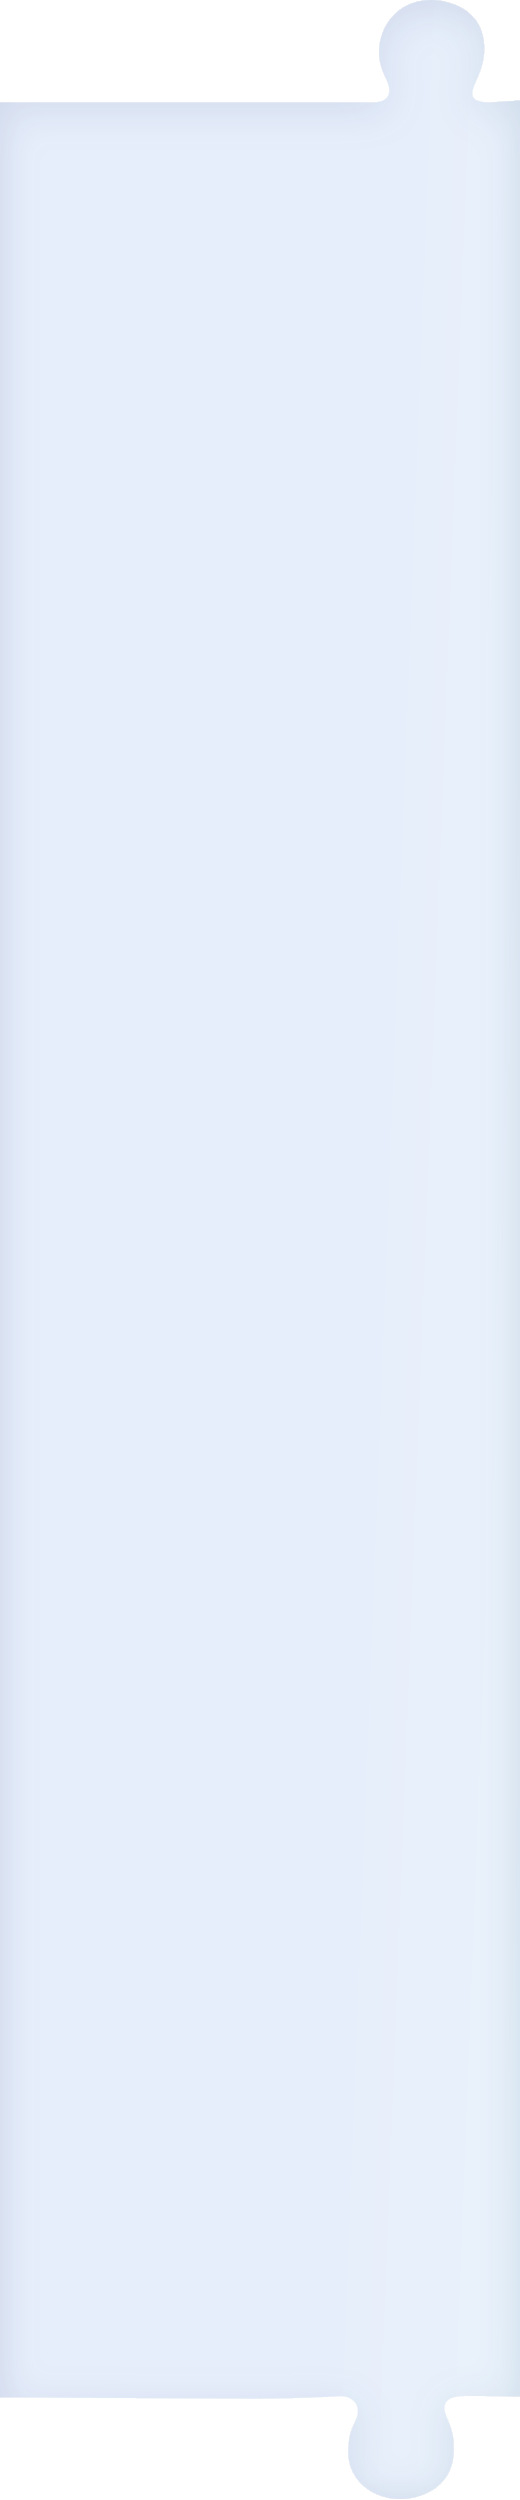
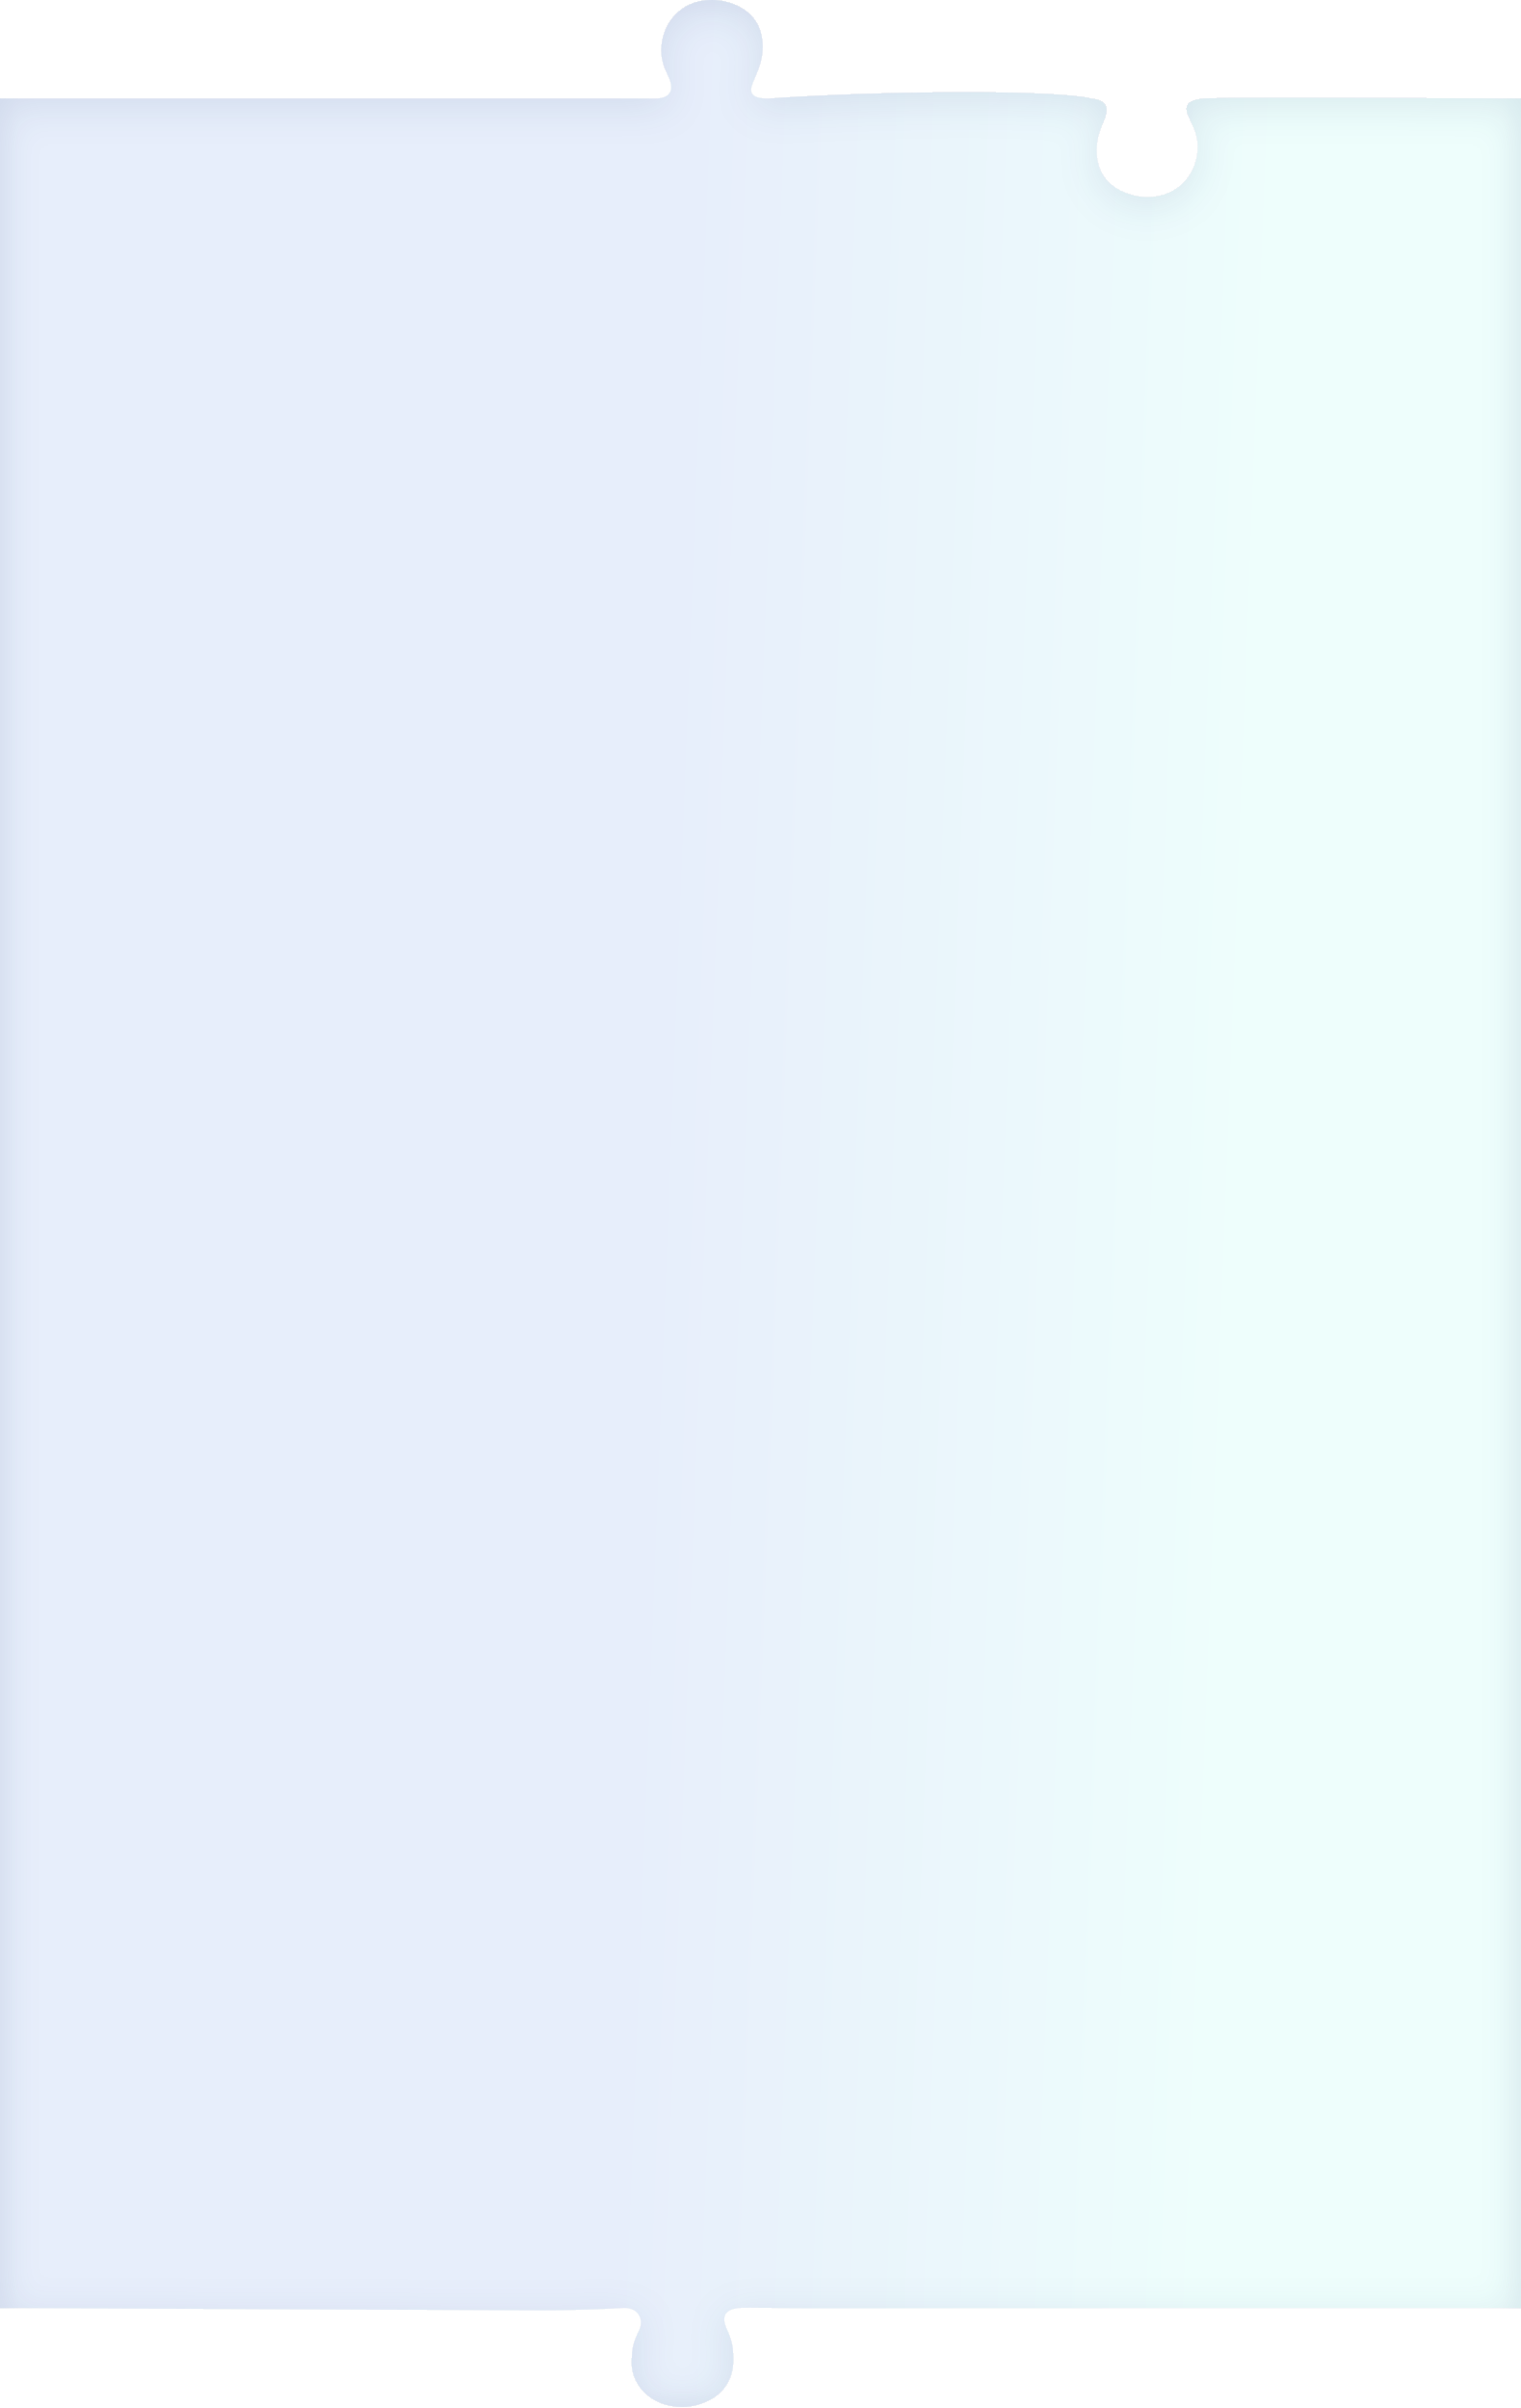
- <svg xmlns="http://www.w3.org/2000/svg" width="375" height="1805" viewBox="0 0 375 1805" fill="none">
-   <g filter="url(#filter0_i_607_20)">
-     <path d="M349.504 38.035C351.353 5.889 322.257 0.062 311.566 0.062C287.682 0.062 273.75 18.406 273.698 37.806C273.698 46.276 276.653 52.405 278.952 57.173C282.726 65.001 282.868 74.001 269 74.001H-128V1730C-128 1730 151.865 1731.8 184 1731.8C216.135 1731.8 245.853 1730 245.853 1730C256.972 1730 260.837 1739.16 256.972 1747.18C254.673 1751.95 251.718 1758.08 251.718 1766.55C249.16 1787.11 265.703 1804.29 289.586 1804.29C300.277 1804.29 329.374 1797.86 327.524 1765.72C327.524 1756.84 324.766 1750.61 322.679 1745.89C319.268 1738.19 319.525 1730.9 332.808 1730C339.337 1729.56 359.844 1730.24 389.015 1730.24C405.799 1730.24 438 1730 825 1730V74.001C825 74.001 799.74 73.4 741.404 73.4C683.067 73.4 680.511 74.001 680.511 74.001C663.283 75.504 666.785 83.001 670.559 90.829C672.858 95.597 675.813 101.726 675.813 110.196C675.76 129.596 661.829 147.94 637.945 147.94C627.254 147.94 598.157 142.113 600.007 109.968C600.511 101.944 603.049 95.97 605.043 91.277C608.602 82.9 609.457 75.504 595.863 74.001C595.863 74.001 582.37 69.192 500.578 69.192C418.786 69.192 353.648 74.001 353.648 74.001C336.954 74.001 340.34 66.223 343.76 58.365C343.998 57.818 344.236 57.271 344.468 56.725C346.462 52.032 349 46.059 349.504 38.035Z" fill="url(#paint0_linear_607_20)" />
+ <svg xmlns="http://www.w3.org/2000/svg" width="1140" height="1805" viewBox="0 0 1140 1805" fill="none">
+   <g filter="url(#filter0_i_1334_61)">
+     <path d="M571.504 37.972C573.353 5.827 544.257 0 533.566 0C509.682 0 495.75 18.343 495.698 37.743C495.698 46.213 498.653 52.342 500.952 57.111C504.726 64.939 504.868 73.939 491 73.939H0V180.938V1729.94C0 1729.94 373.865 1731.74 406 1731.74C438.135 1731.74 467.853 1729.94 467.853 1729.94C478.972 1729.94 482.837 1739.1 478.972 1747.12C476.673 1751.88 473.718 1758.01 473.718 1766.48C471.16 1787.04 487.703 1804.23 511.586 1804.23C522.277 1804.23 551.374 1797.8 549.524 1765.65C549.524 1756.77 546.766 1750.54 544.679 1745.83C541.268 1738.13 541.525 1730.84 554.808 1729.94C561.337 1729.49 581.844 1730.18 611.015 1730.18C627.799 1730.18 753 1729.94 1140 1729.94V180.938V73.939C1140 73.939 1021.74 73.337 963.404 73.337C905.067 73.337 902.511 73.939 902.511 73.939C885.283 75.441 888.785 82.938 892.559 90.766C894.858 95.535 897.813 101.664 897.813 110.134C897.76 129.534 883.829 147.877 859.945 147.877C849.254 147.877 820.157 142.05 822.007 109.905C822.511 101.881 825.049 95.908 827.043 91.214C830.602 82.837 831.457 75.441 817.863 73.939C817.863 73.939 804.37 69.13 722.578 69.13C640.786 69.13 575.648 73.939 575.648 73.939C558.954 73.939 562.34 66.161 565.76 58.303C565.998 57.756 566.236 57.208 566.468 56.663C568.462 51.969 571 45.996 571.504 37.972Z" fill="url(#paint0_linear_1334_61)" />
  </g>
  <defs>
-     <filter id="filter0_i_607_20" x="-128" y="0.062" width="953" height="1810.23" filterUnits="userSpaceOnUse" color-interpolation-filters="sRGB">
+     <filter id="filter0_i_1334_61" x="0" y="0" width="1140" height="1810.23" filterUnits="userSpaceOnUse" color-interpolation-filters="sRGB">
      <feFlood flood-opacity="0" result="BackgroundImageFix" />
      <feBlend mode="normal" in="SourceGraphic" in2="BackgroundImageFix" result="shape" />
      <feColorMatrix in="SourceAlpha" type="matrix" values="0 0 0 0 0 0 0 0 0 0 0 0 0 0 0 0 0 0 127 0" result="hardAlpha" />
      <feOffset dy="6" />
      <feGaussianBlur stdDeviation="15" />
      <feComposite in2="hardAlpha" operator="arithmetic" k2="-1" k3="1" />
      <feColorMatrix type="matrix" values="0 0 0 0 0.047 0 0 0 0 0.191 0 0 0 0 0.434 0 0 0 0.1 0" />
-       <feBlend mode="normal" in2="shape" result="effect1_innerShadow_607_20" />
+       <feBlend mode="normal" in2="shape" result="effect1_innerShadow_1334_61" />
    </filter>
-     <linearGradient id="paint0_linear_607_20" x1="255" y1="1173" x2="699.268" y2="1189.99" gradientUnits="userSpaceOnUse">
+     <linearGradient id="paint0_linear_1334_61" x1="477" y1="1172.94" x2="921.269" y2="1189.93" gradientUnits="userSpaceOnUse">
      <stop stop-color="#E7EEFB" />
      <stop offset="1" stop-color="#EEFEFC" />
    </linearGradient>
  </defs>
</svg>
